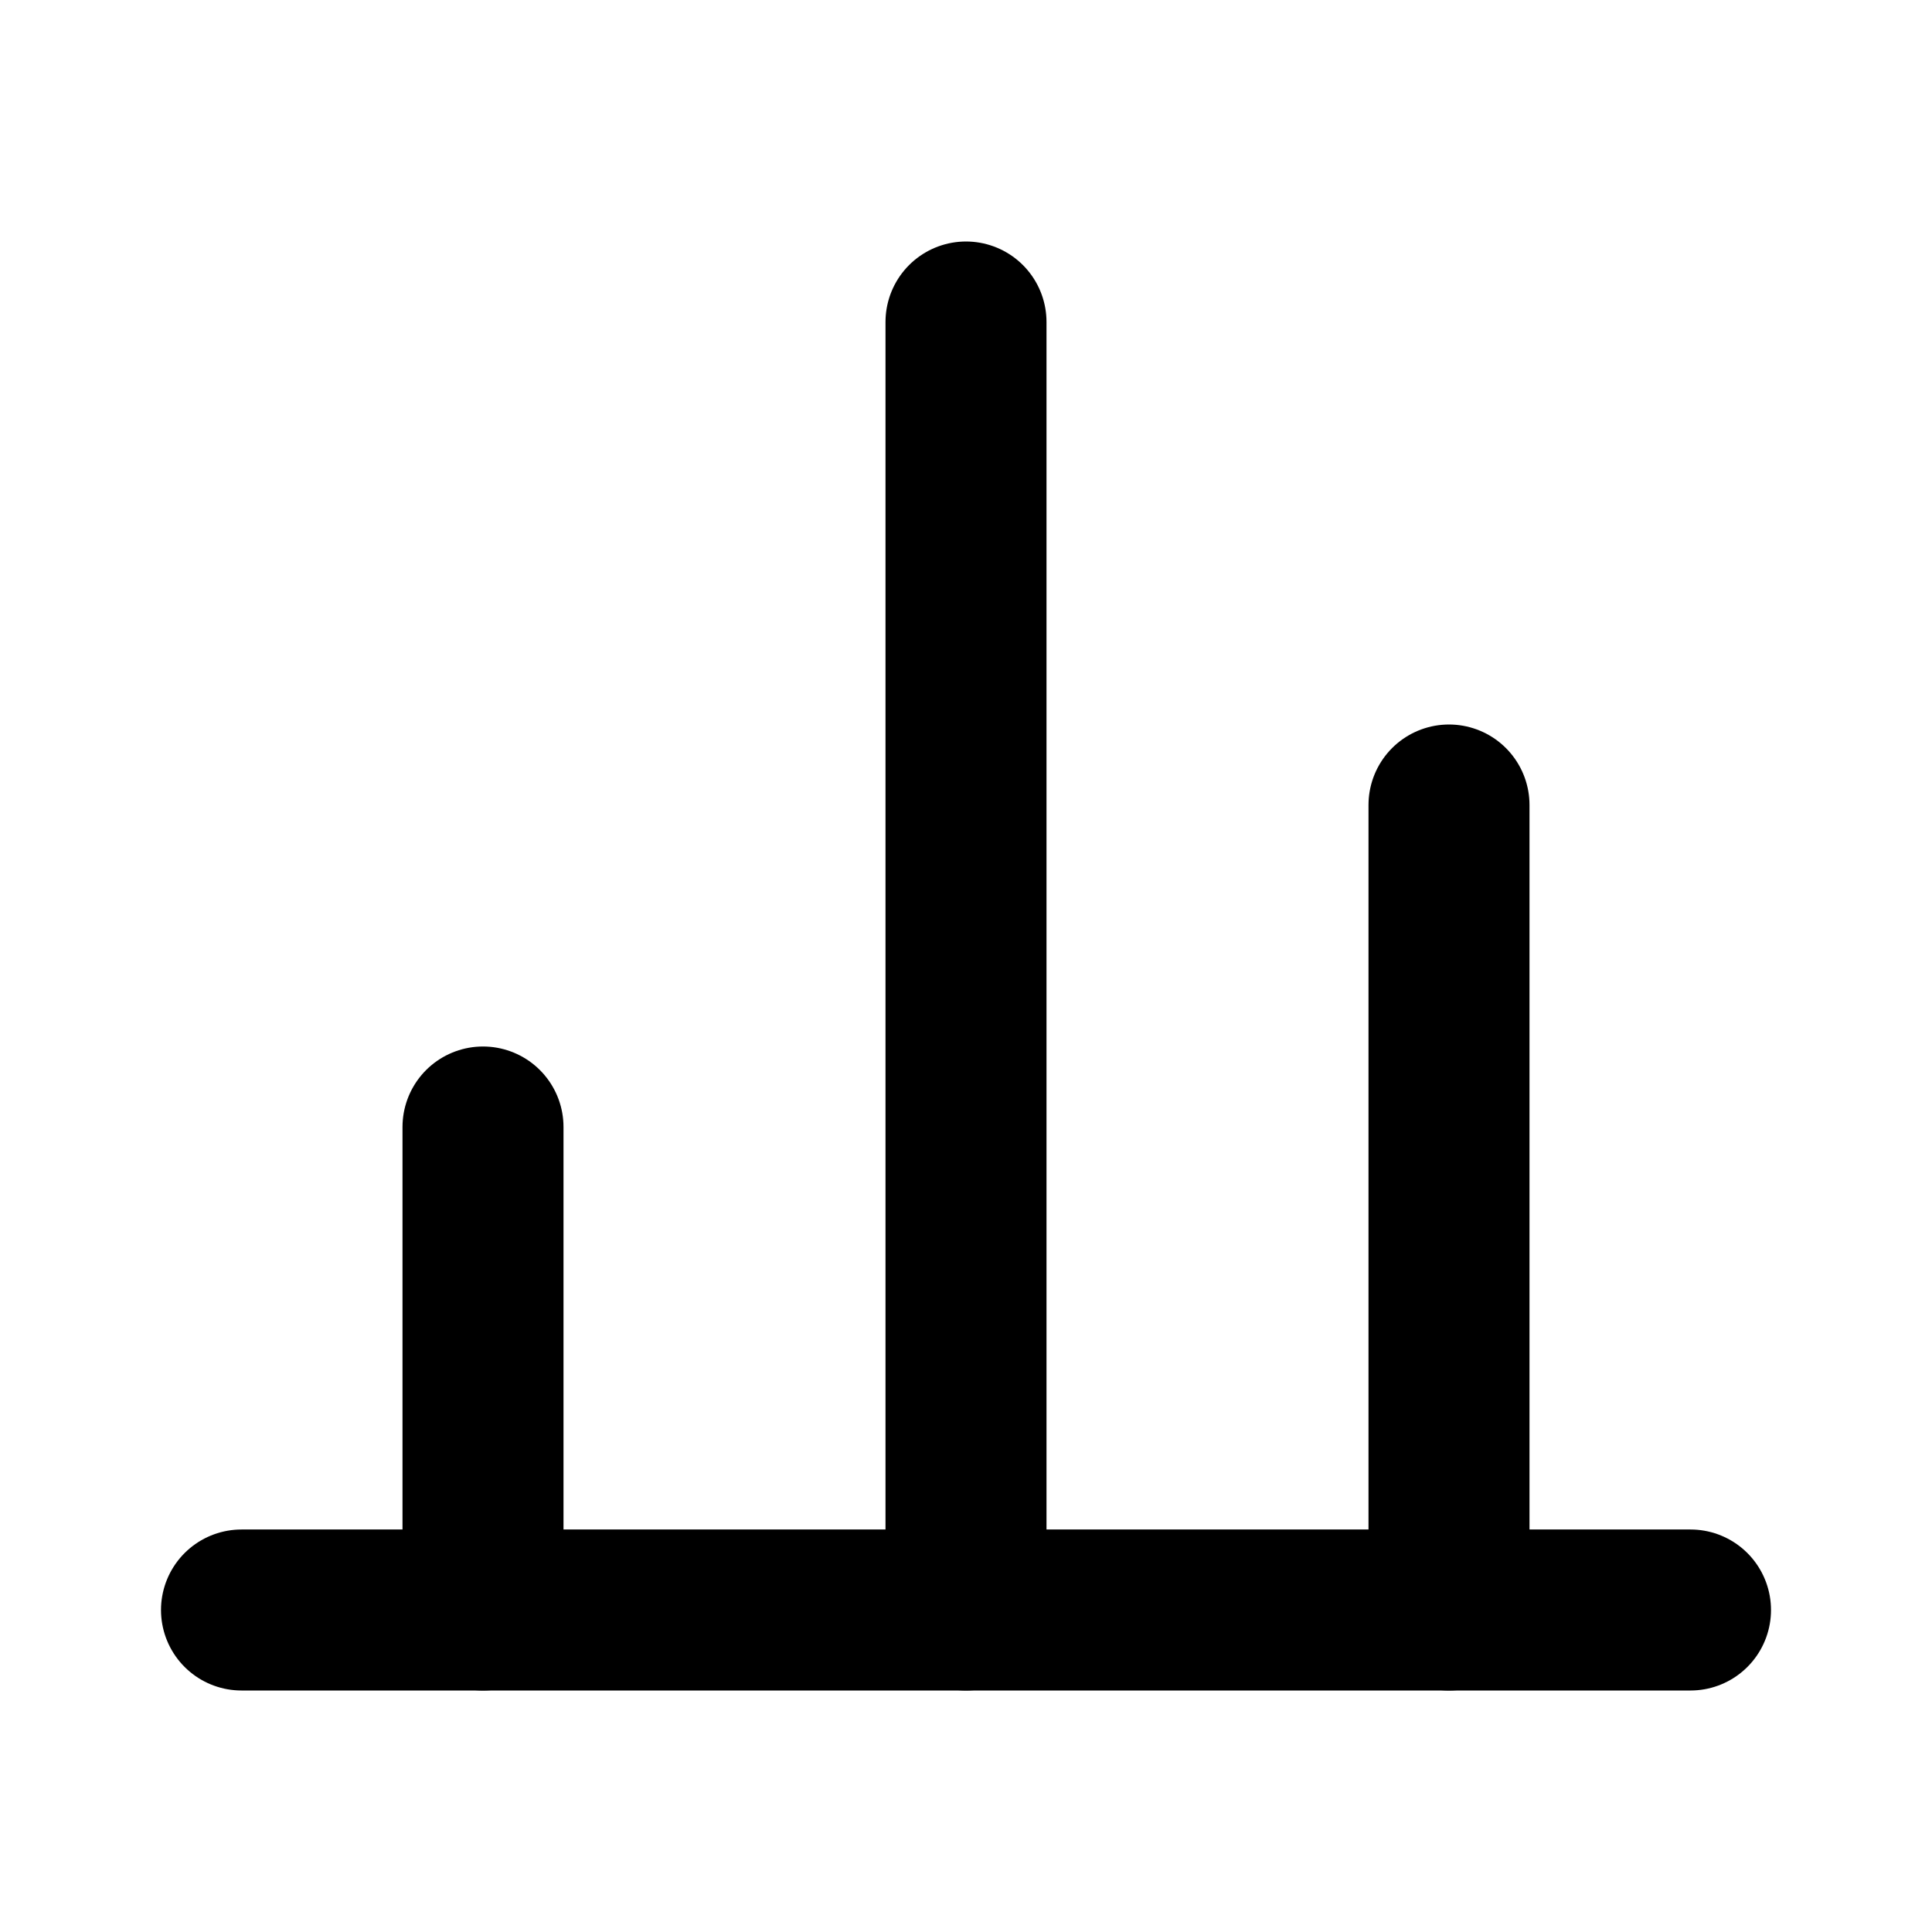
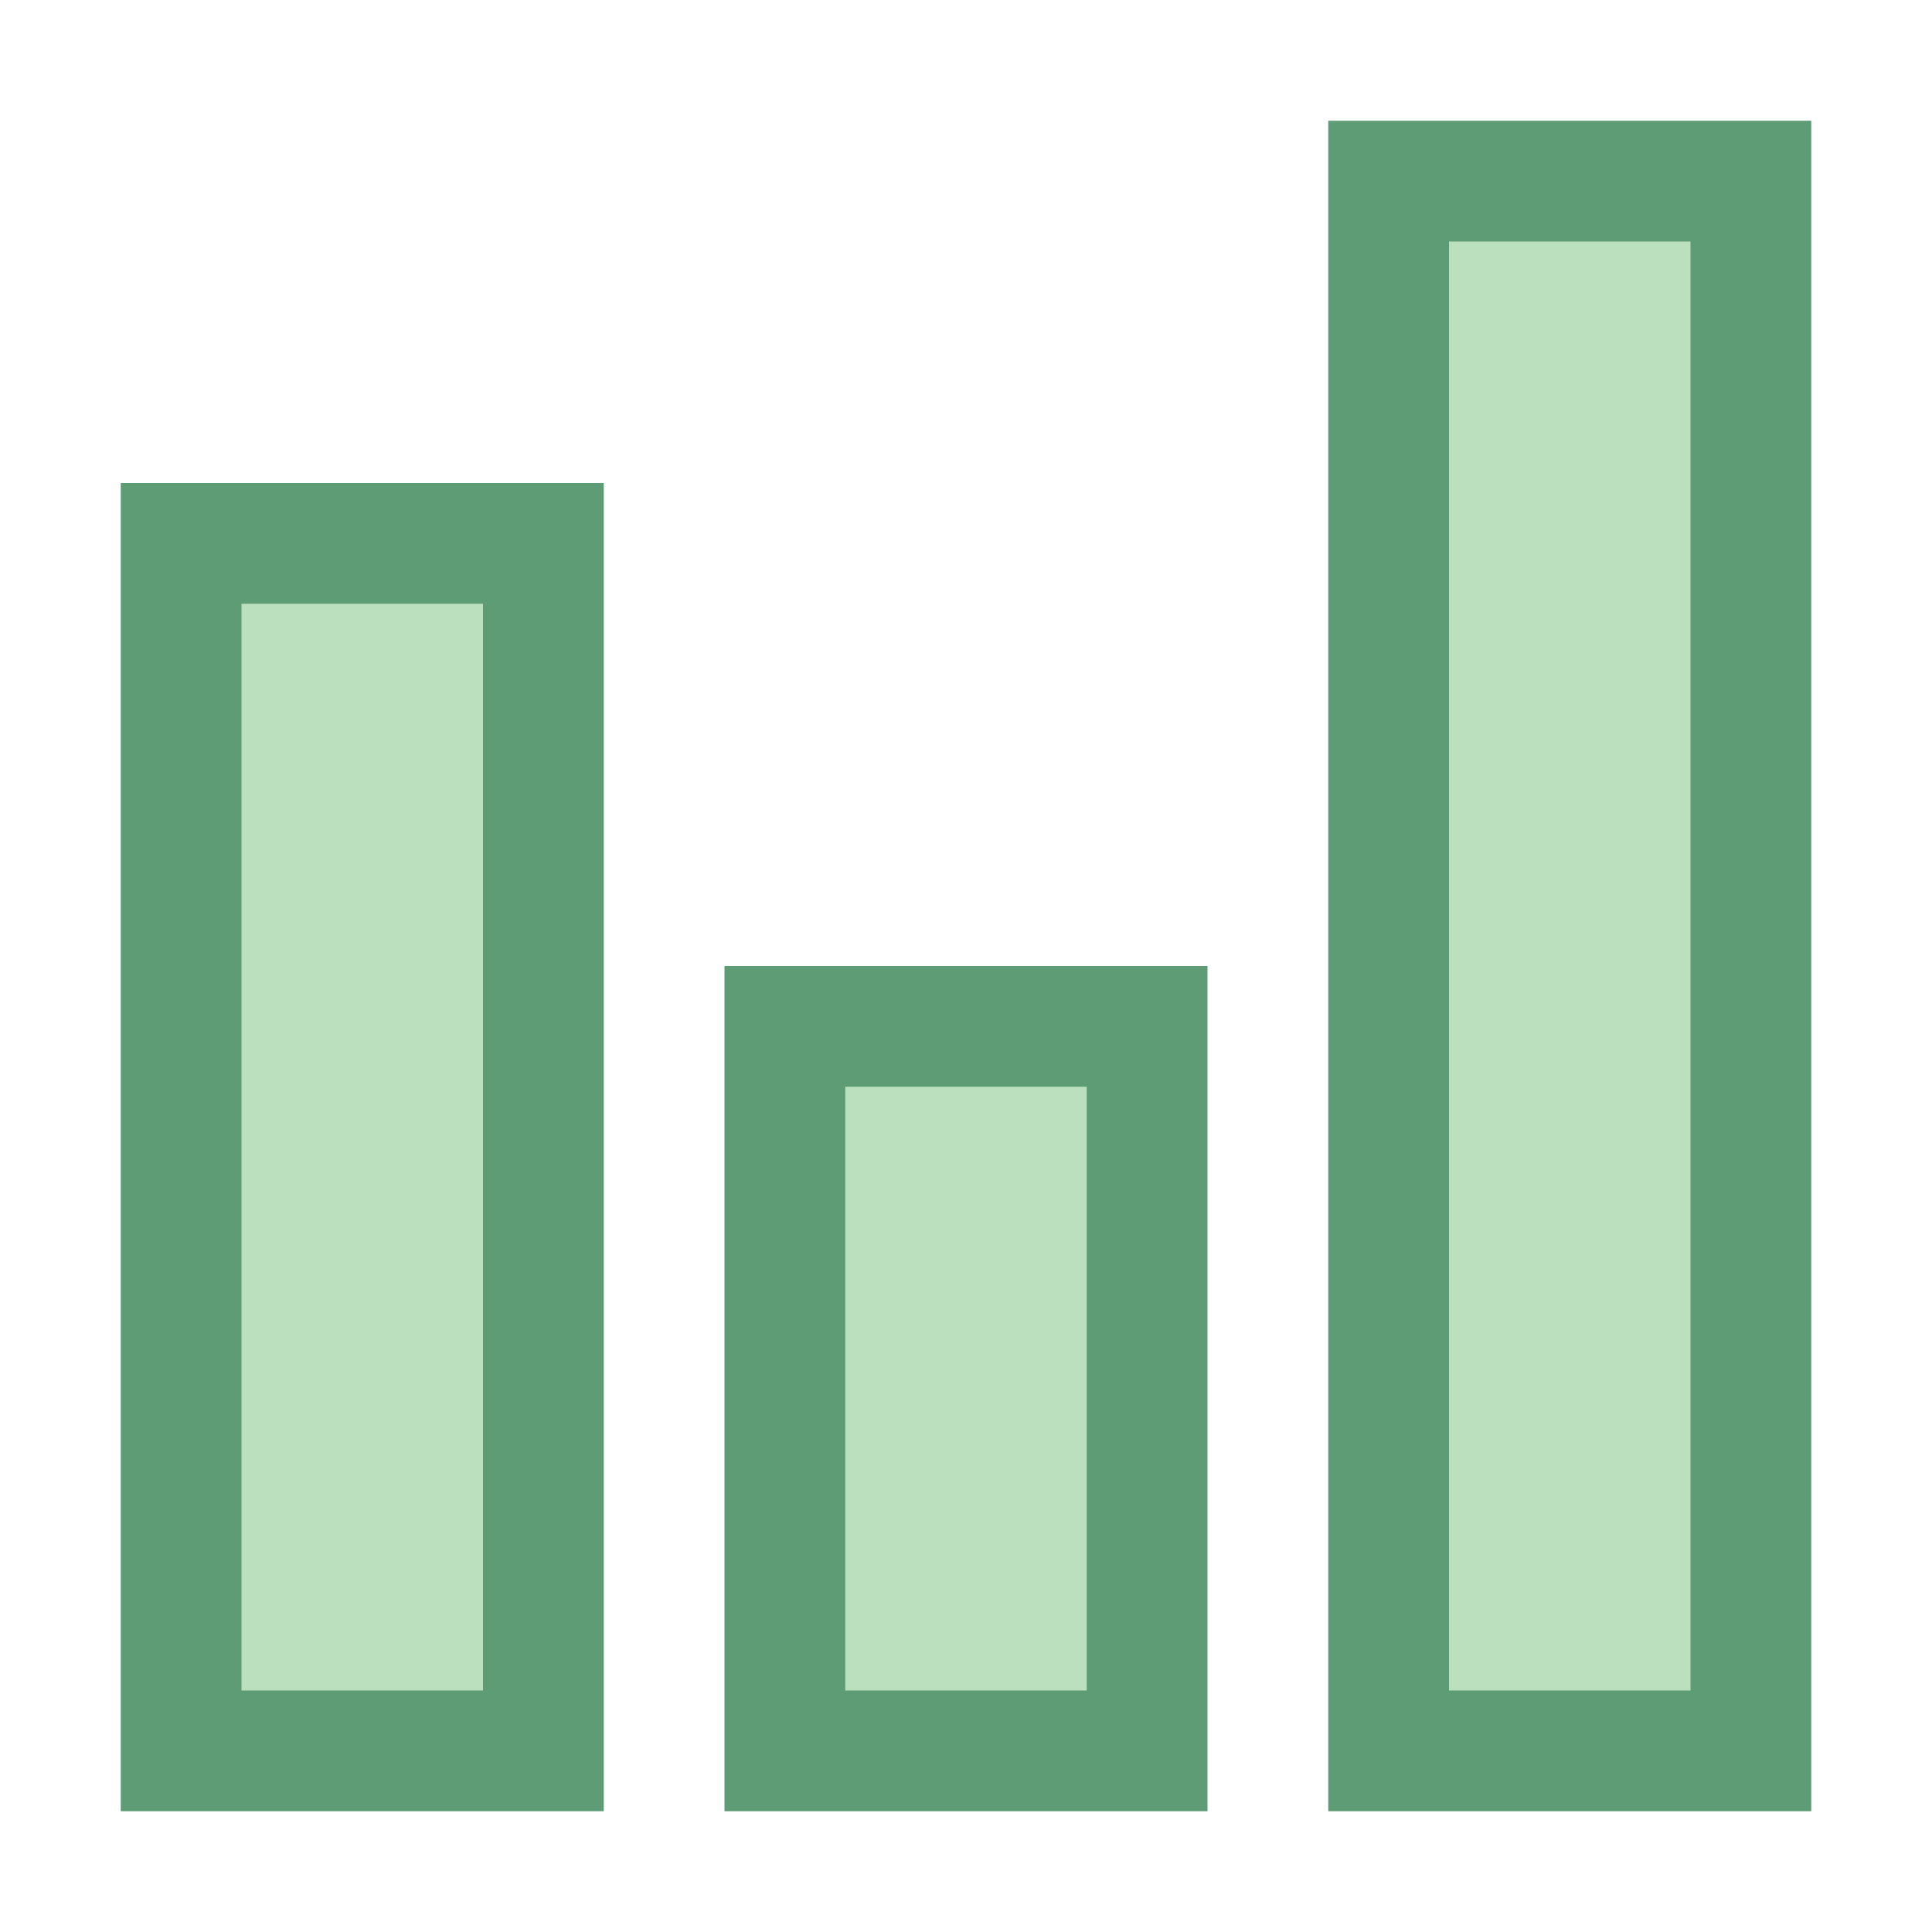
- <svg xmlns="http://www.w3.org/2000/svg" viewBox="0 0 24 24" fill="none" stroke="currentColor" stroke-width="2" stroke-linecap="round" stroke-linejoin="round">
-   <line x1="18" y1="20" x2="18" y2="10" />
-   <line x1="12" y1="20" x2="12" y2="4" />
-   <line x1="6" y1="20" x2="6" y2="14" />
-   <line x1="3" y1="20" x2="21" y2="20" />
+ <svg xmlns="http://www.w3.org/2000/svg" width="60pt" height="60pt" viewBox="0 0 60 60" version="1.1">
+   <g id="surface272">
+     <path style=" stroke:none;fill-rule:nonzero;fill:rgb(72.941%,87.843%,74.118%);fill-opacity:1;" d="M 24.375 31.875 L 35.625 31.875 L 35.625 54.375 L 24.375 54.375 Z M 24.375 31.875 " />
+     <path style=" stroke:none;fill-rule:nonzero;fill:rgb(36.863%,61.176%,46.275%);fill-opacity:1;" d="M 33.75 33.75 L 33.75 52.5 L 26.25 52.5 L 26.25 33.75 L 33.75 33.75 M 37.5 30 L 22.5 30 L 22.5 56.25 L 37.5 56.25 Z M 37.5 30 " />
+     <path style=" stroke:none;fill-rule:nonzero;fill:rgb(72.941%,87.843%,74.118%);fill-opacity:1;" d="M 43.125 5.625 L 54.375 5.625 L 54.375 54.375 L 43.125 54.375 Z M 43.125 5.625 " />
+     <path style=" stroke:none;fill-rule:nonzero;fill:rgb(36.863%,61.176%,46.275%);fill-opacity:1;" d="M 52.5 7.5 L 52.5 52.5 L 45 52.5 L 45 7.5 L 52.5 7.5 M 56.25 3.75 L 41.25 3.75 L 41.25 56.25 L 56.25 56.25 Z M 56.25 3.75 " />
+     <path style=" stroke:none;fill-rule:nonzero;fill:rgb(72.941%,87.843%,74.118%);fill-opacity:1;" d="M 5.625 16.875 L 16.875 16.875 L 16.875 54.375 L 5.625 54.375 Z M 5.625 16.875 " />
+     <path style=" stroke:none;fill-rule:nonzero;fill:rgb(36.863%,61.176%,46.275%);fill-opacity:1;" d="M 15 18.75 L 15 52.5 L 7.5 52.5 L 7.5 18.75 L 15 18.75 M 18.75 15 L 3.75 15 L 3.75 56.25 L 18.75 56.25 Z M 18.75 15 " />
+   </g>
</svg>
